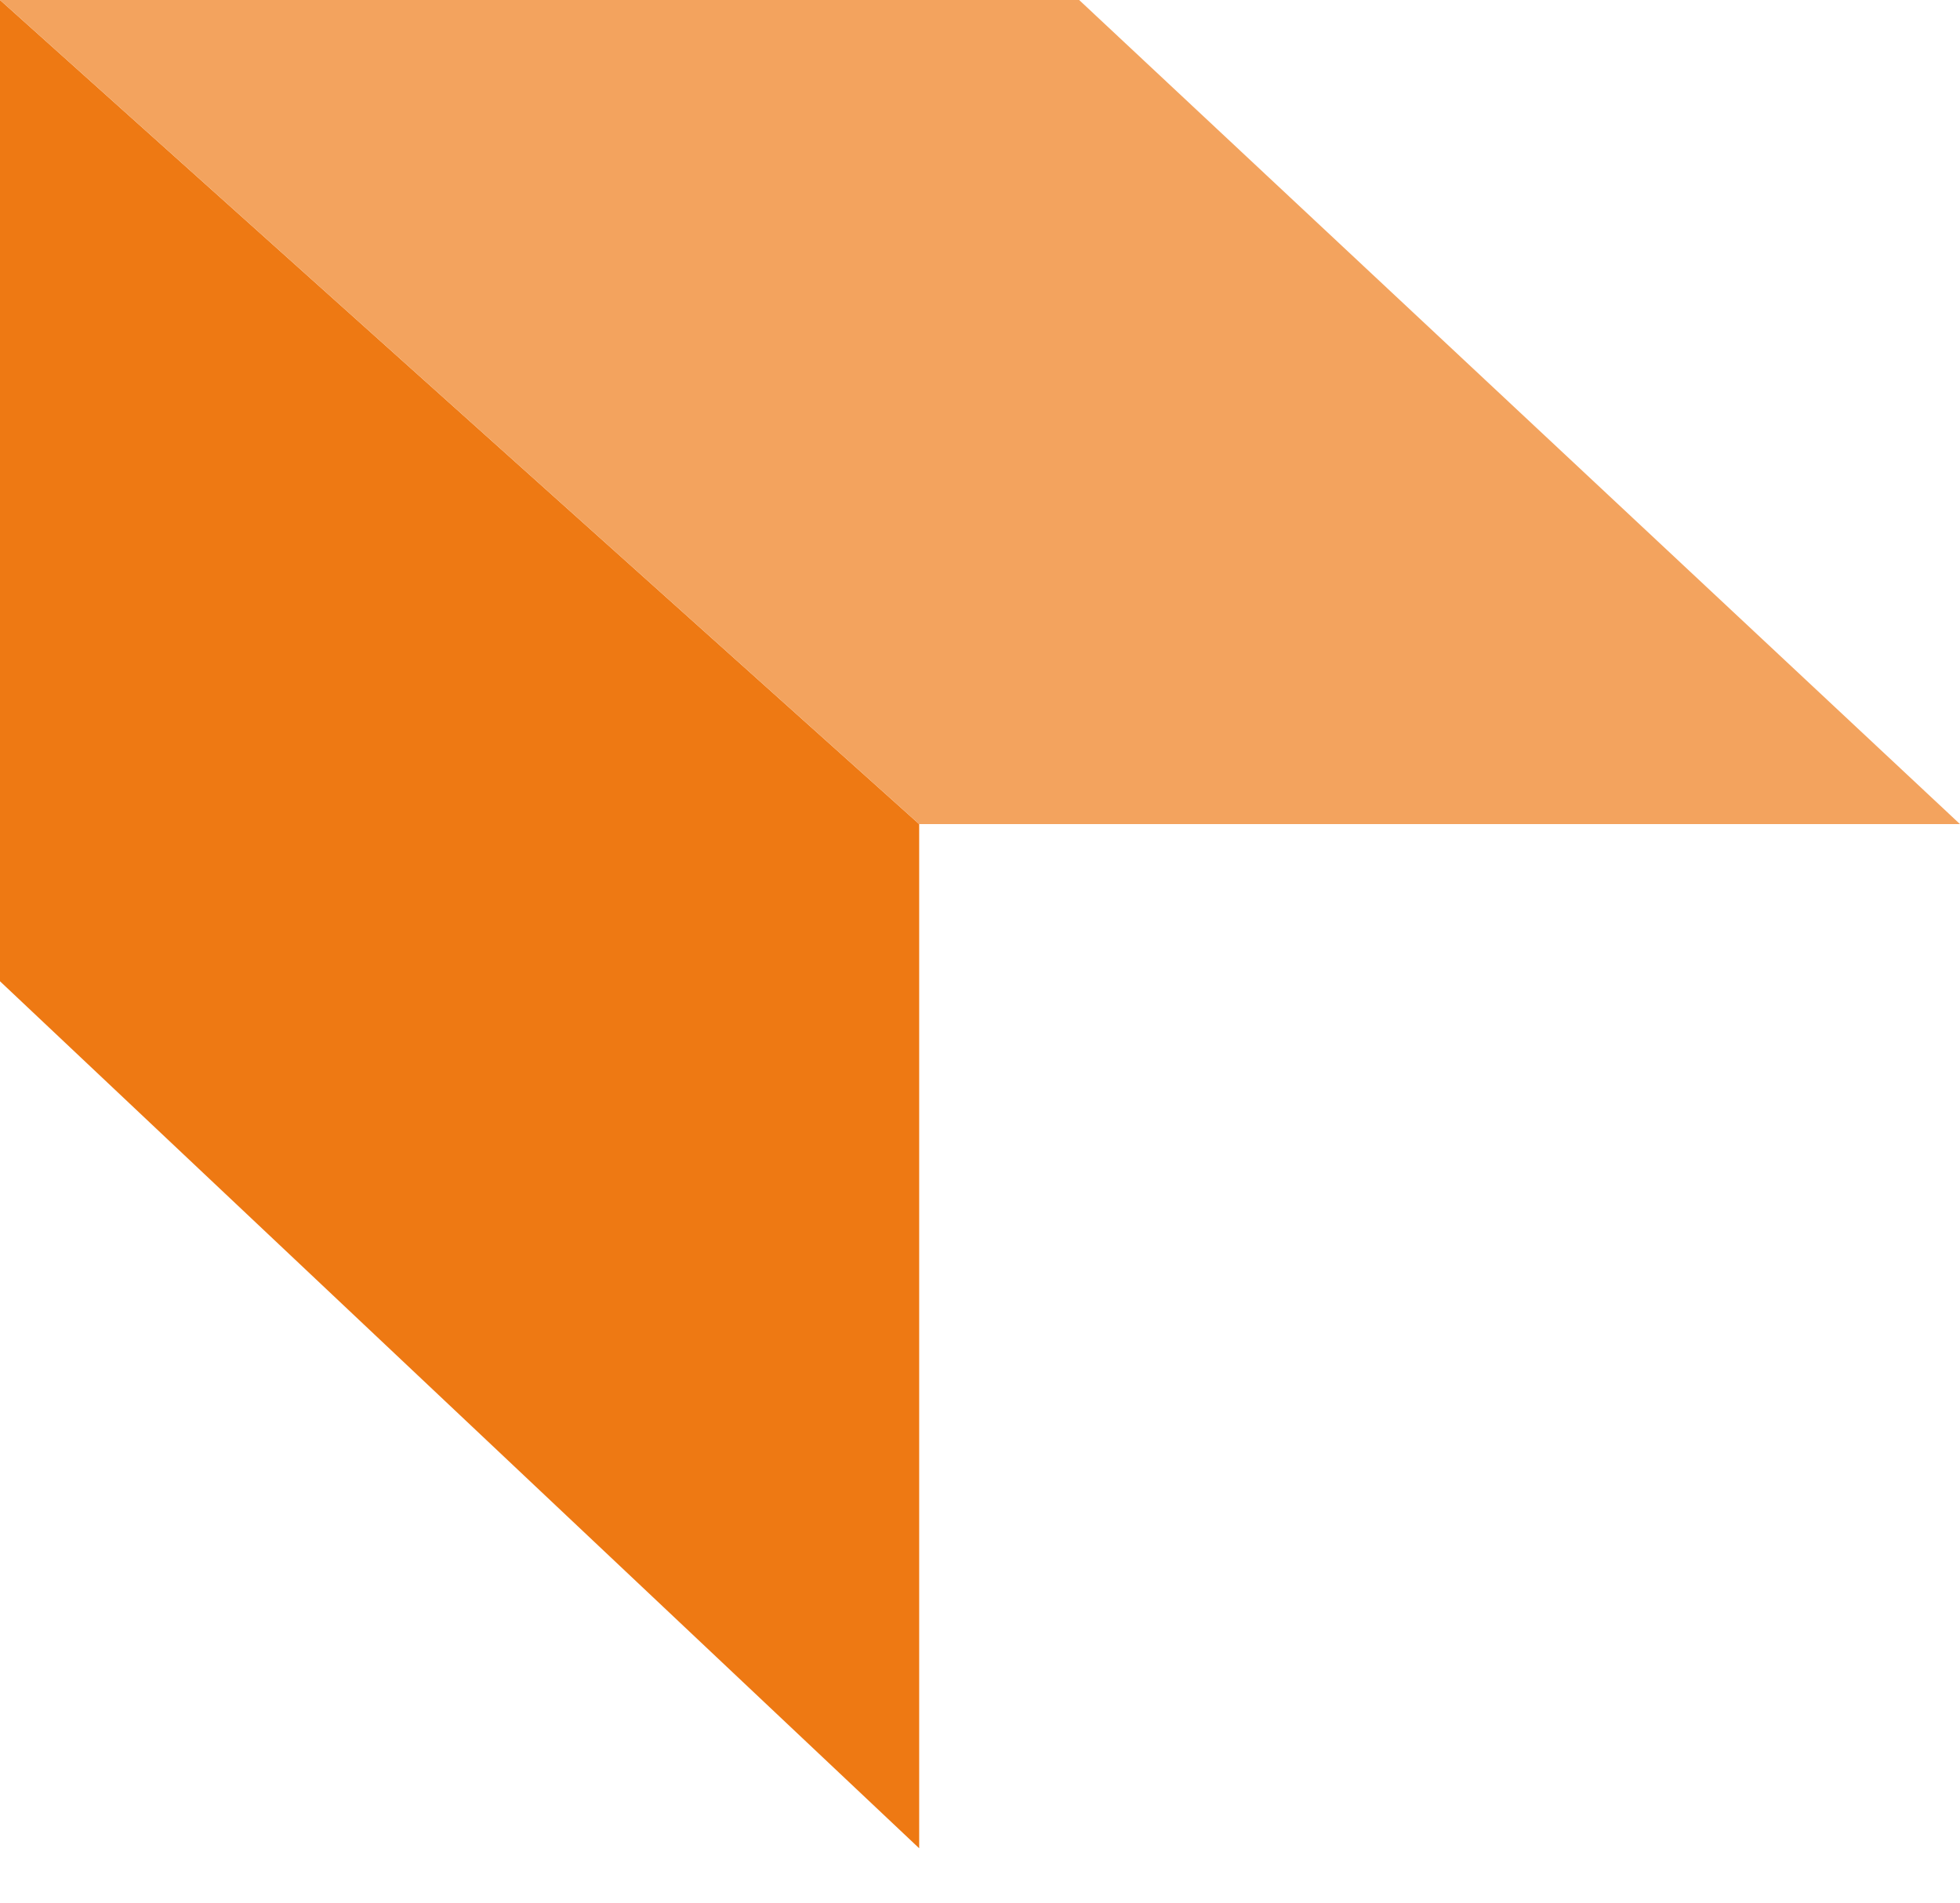
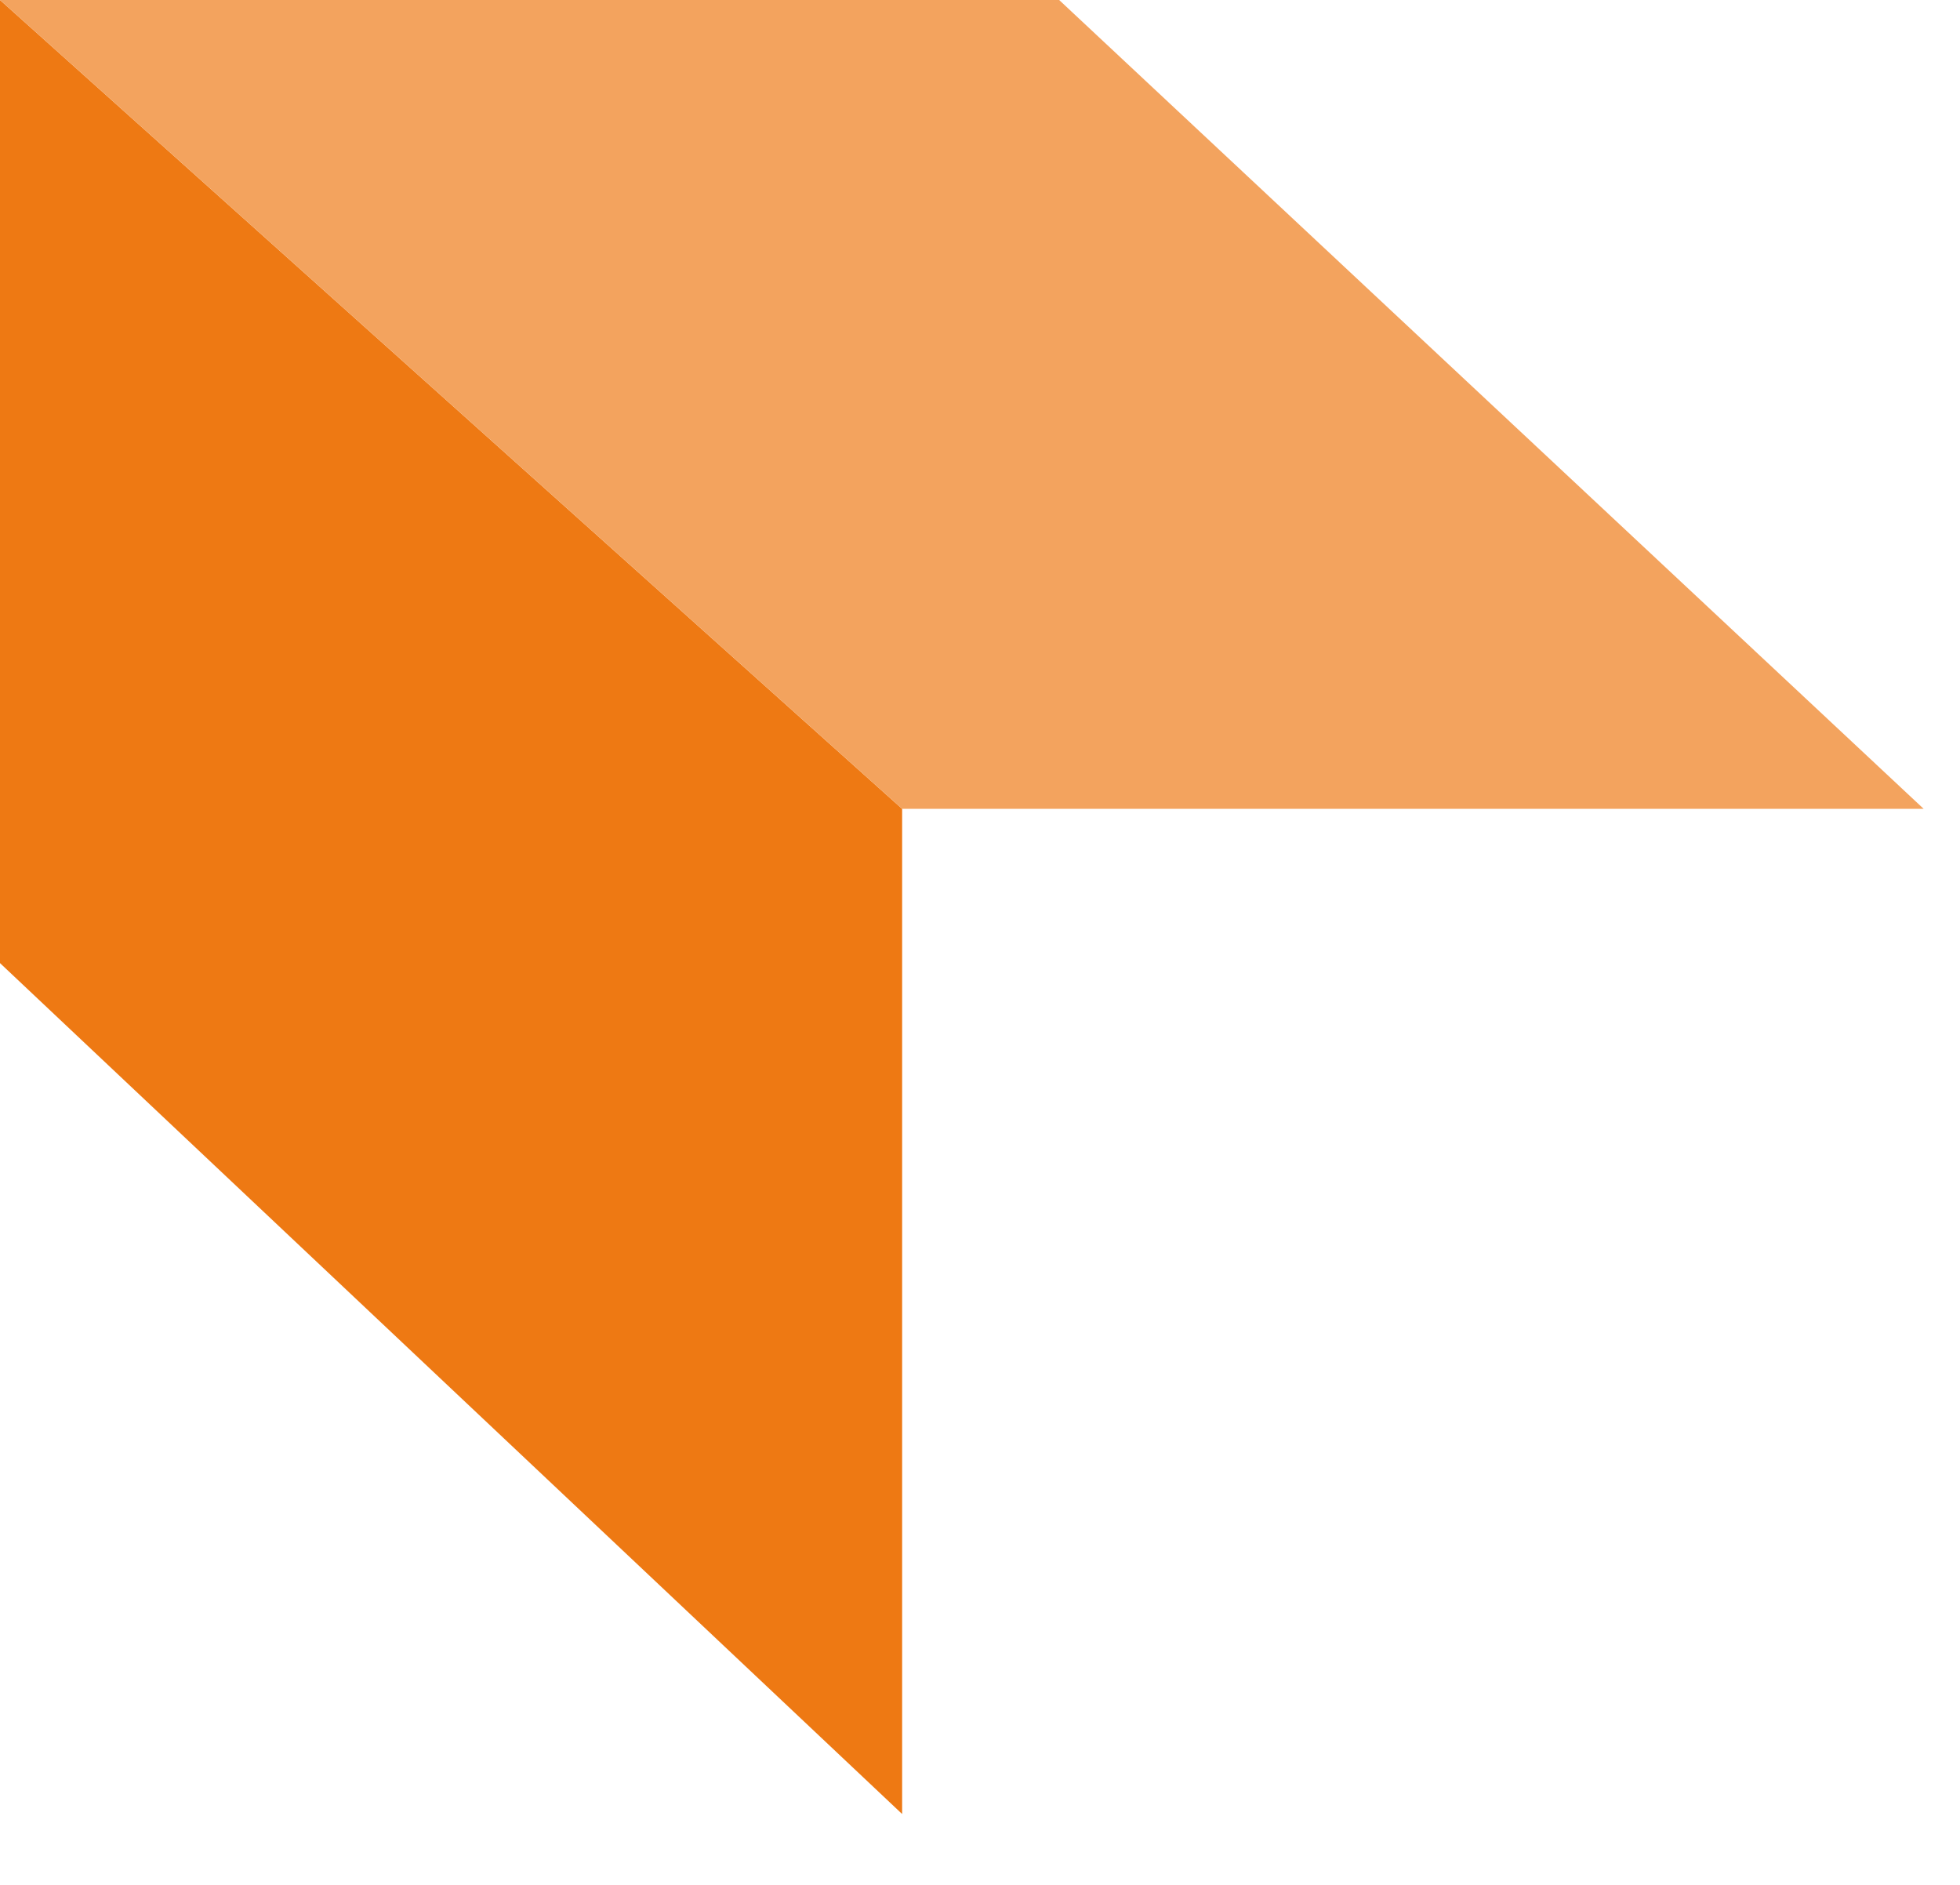
- <svg xmlns="http://www.w3.org/2000/svg" width="34" height="33" viewBox="0 0 34 33" fill="none">
-   <path d="M15.945 14.294L0 0V17.02L15.945 32.058V14.294Z" fill="#EE7913" />
-   <path d="M15.945 14.294H34L18.72 0H0L15.945 14.294Z" fill="#F3A35E" />
+ <svg xmlns="http://www.w3.org/2000/svg" width="26" height="25" viewBox="0 0 26 25" fill="none">
+   <path d="M11.967 10.728L0 0L0 12.774L11.967 24.06L11.967 10.728Z" fill="#EE7913" />
+   <path d="M11.967 10.728L25.518 10.728L14.05 0L0 0L11.967 10.728Z" fill="#F3A35E" />
</svg>
